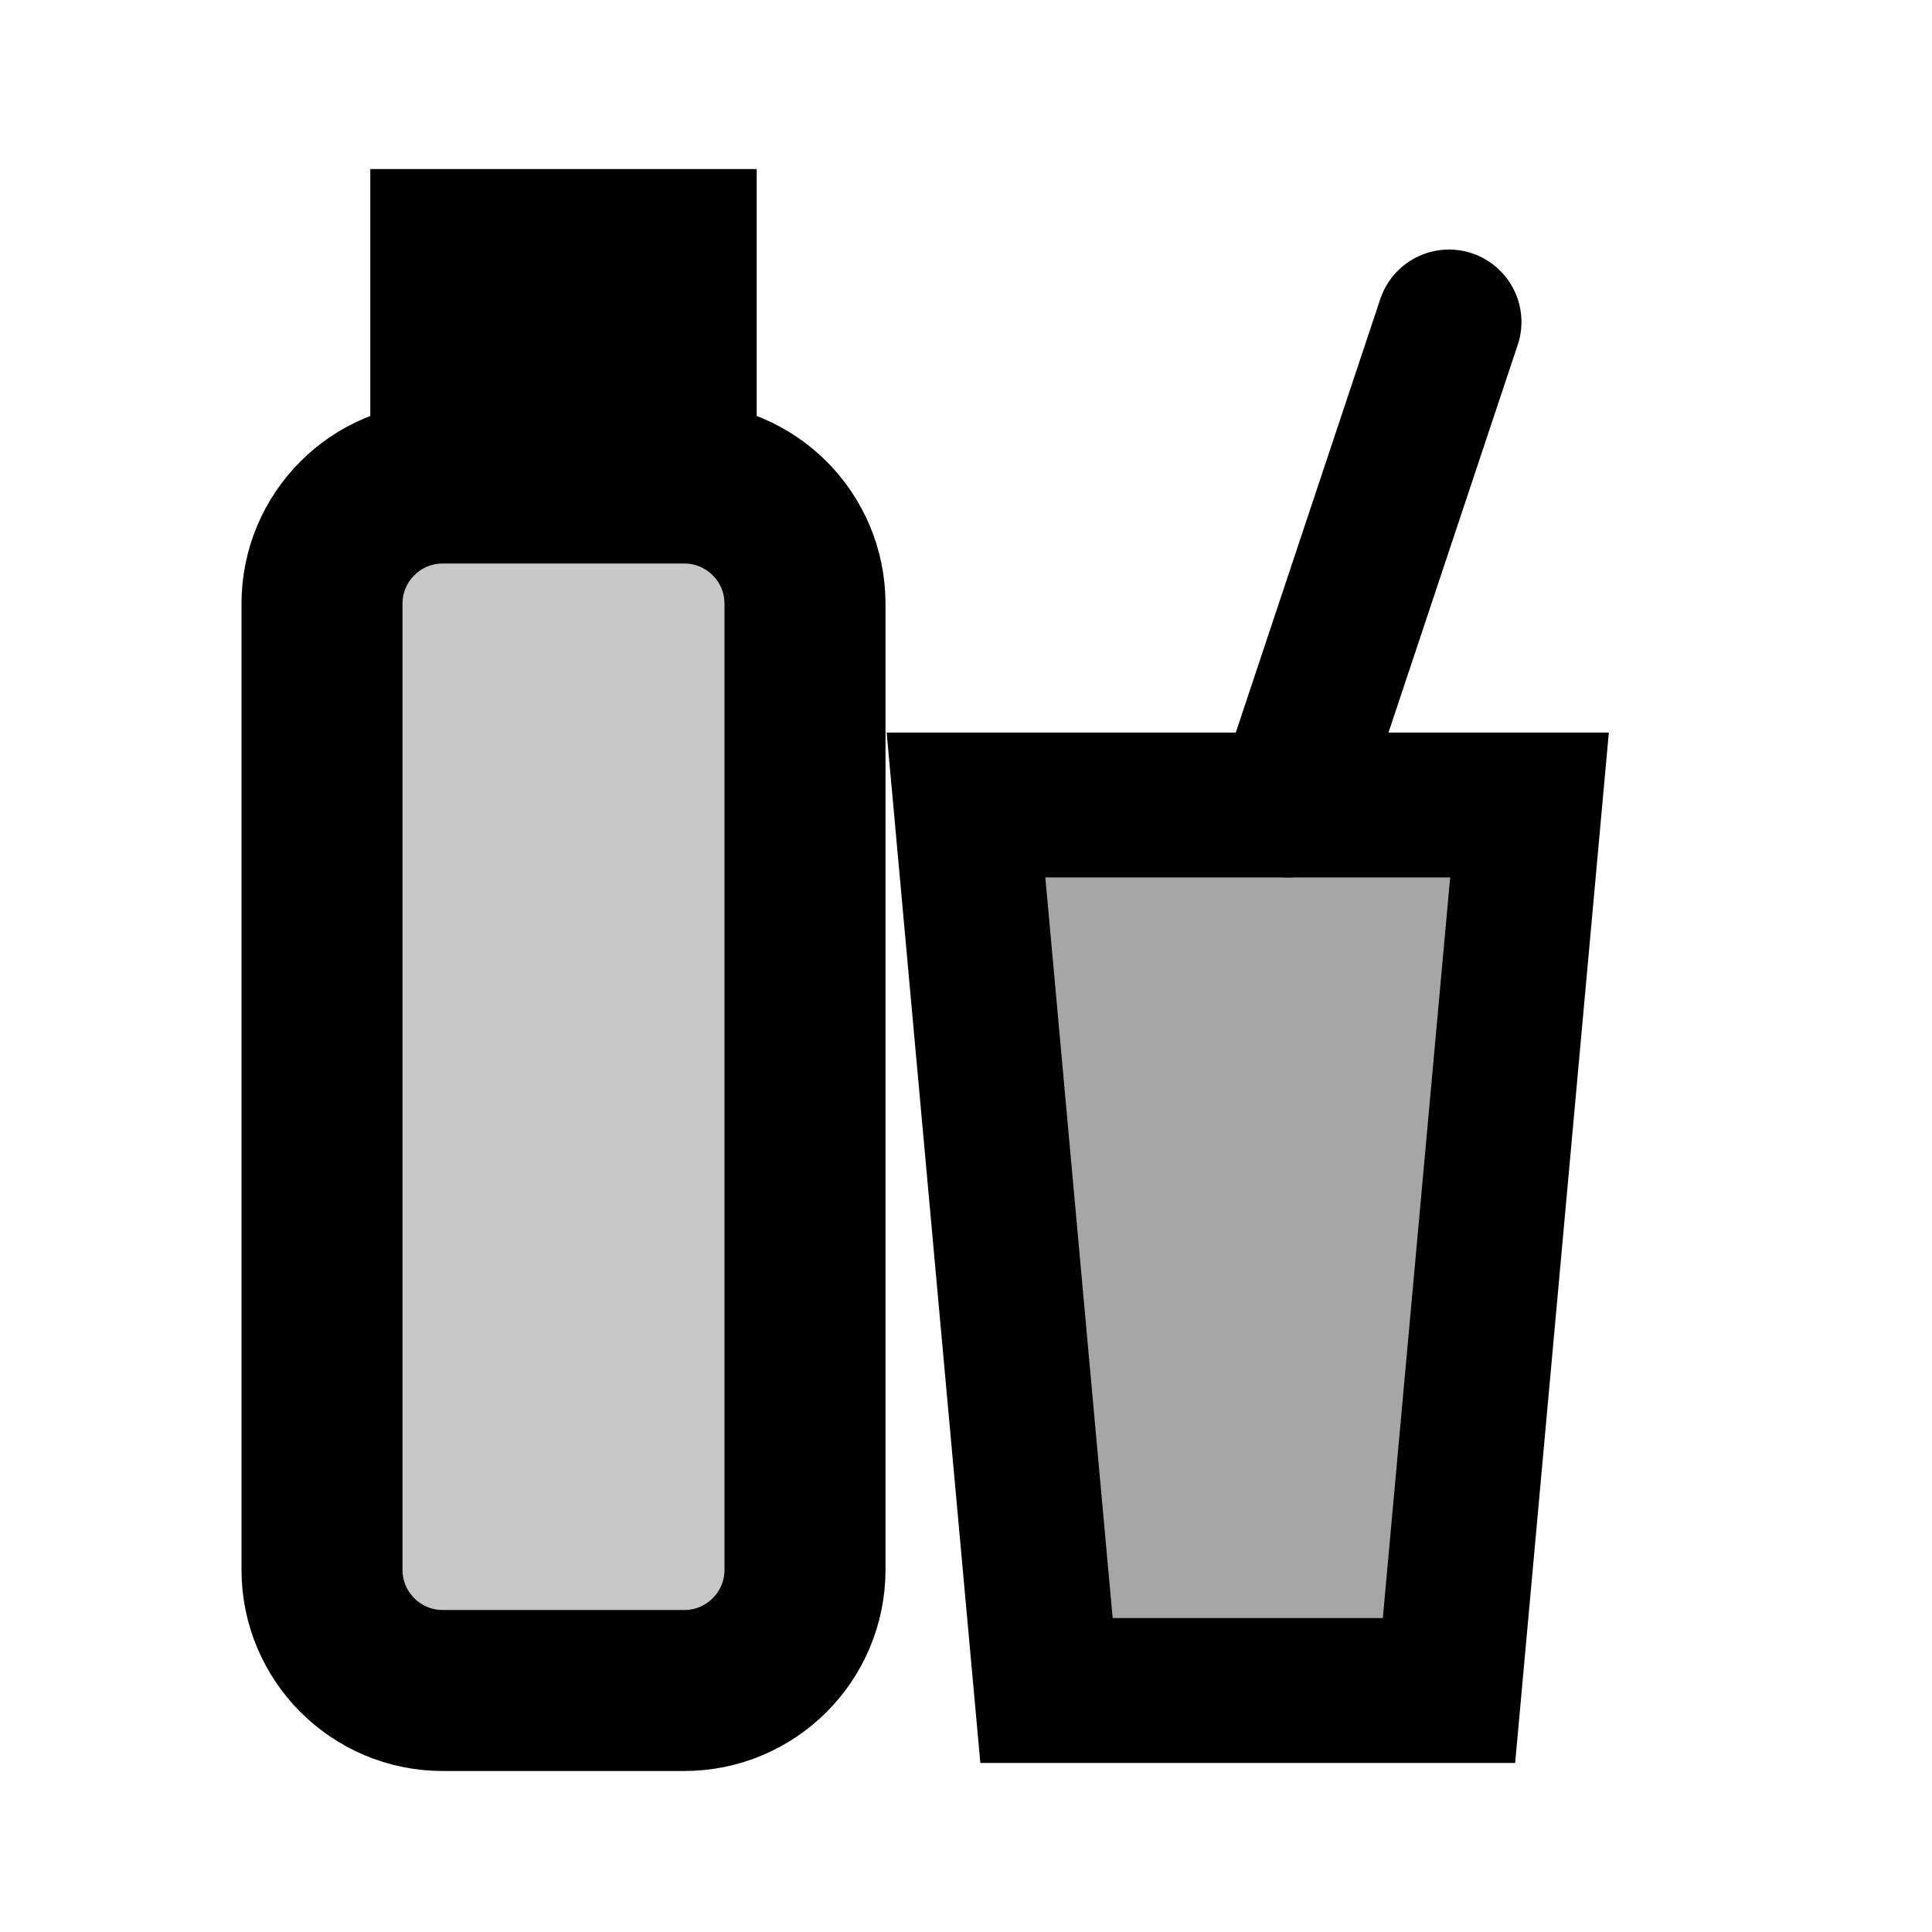
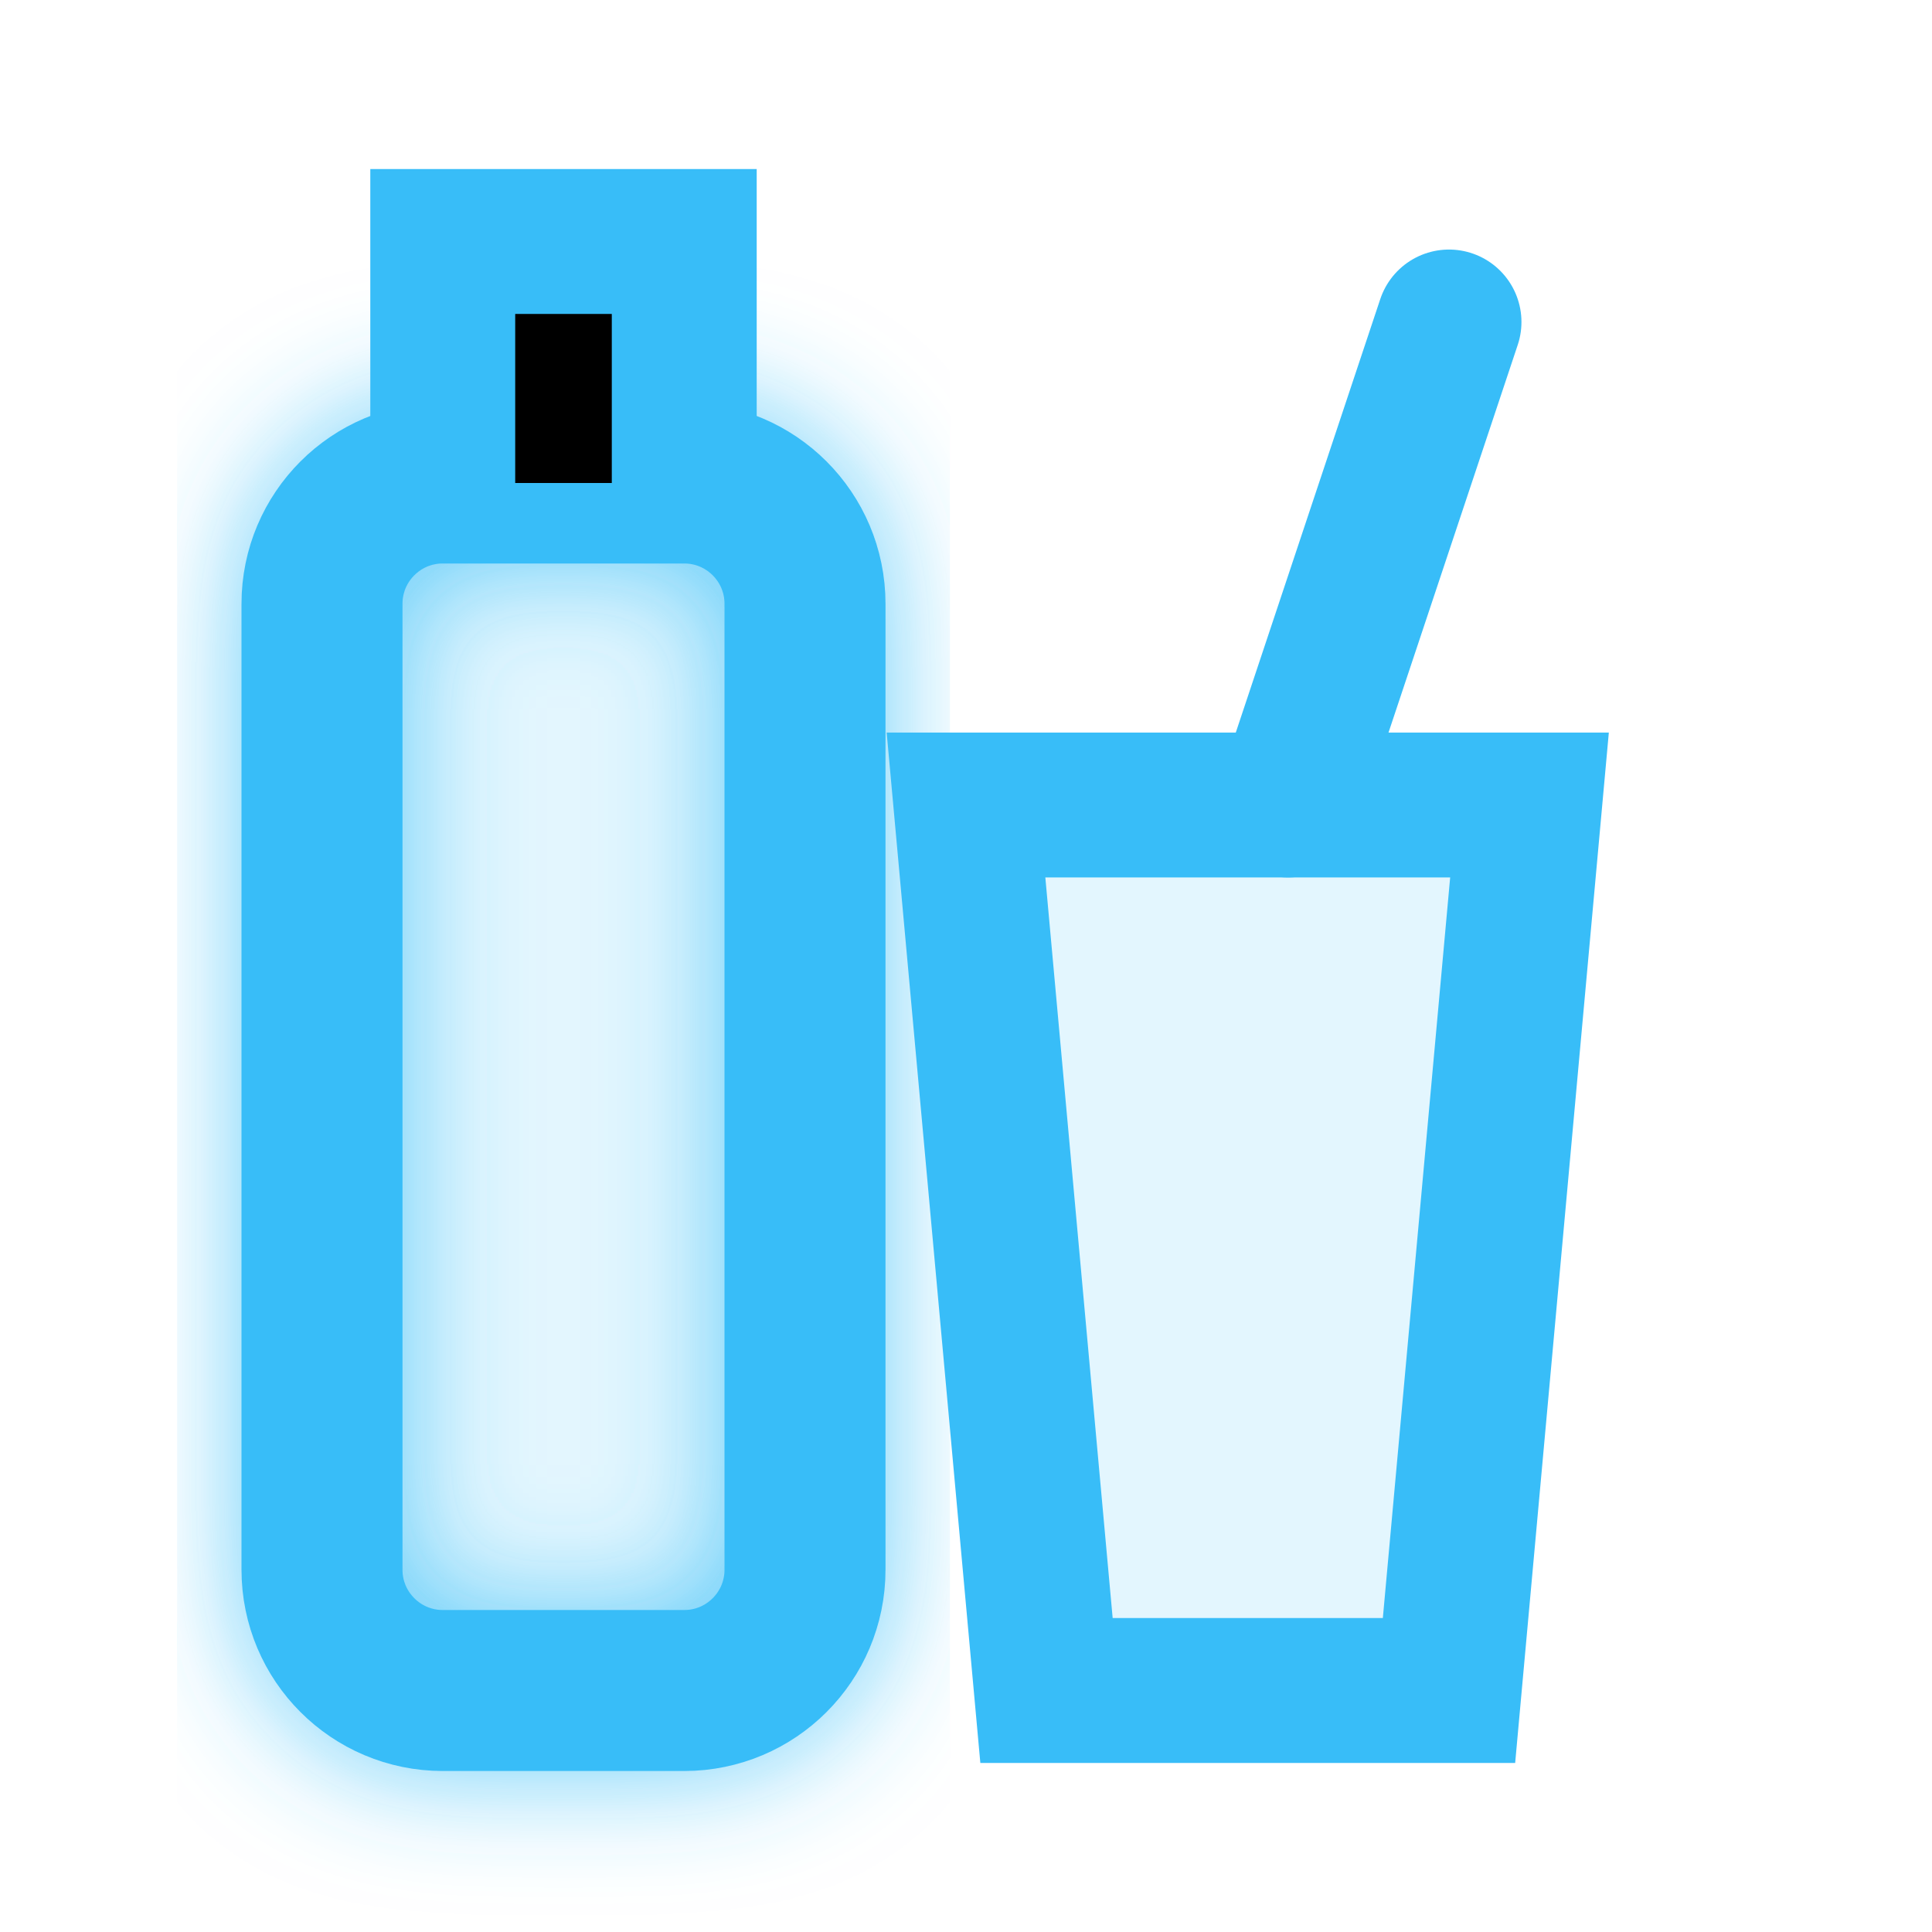
<svg xmlns="http://www.w3.org/2000/svg" viewBox="0 0 24 24" width="24" height="24">
-   <rect x="4" y="6" width="6" height="15" rx="1.5" fill="currentColor" fill-opacity="0.22" />
-   <rect x="4" y="6" width="6" height="15" rx="1.5" fill="none" stroke="currentColor" stroke-width="2" />
-   <path d="M5.5 6V3h3v3" stroke="currentColor" stroke-width="1.8" />
-   <path d="M12 10h7l-1 11h-5l-1-11z" fill="currentColor" fill-opacity="0.35" />
-   <path d="M12 10h7l-1 11h-5l-1-11z" fill="none" stroke="currentColor" stroke-width="1.8" />
-   <path d="M16 10l2-6" stroke="currentColor" stroke-width="1.8" stroke-linecap="round" />
+   <defs>
+     <filter id="glow-getraenke-allgemein" x="-30%" y="-30%" width="160%" height="160%">
+       <feDropShadow dx="0" dy="0" stdDeviation="0.75" flood-color="#38BDF8" flood-opacity="0.75" />
+     </filter>
+   </defs>
+   <rect x="4" y="6" width="6" height="15" rx="1.5" fill="#38BDF8" fill-opacity="0.14" />
+   <rect x="4" y="6" width="6" height="15" rx="1.5" fill="none" stroke="#38BDF8" filter="url(#glow-getraenke-allgemein)" stroke-width="2" />
+   <path d="M5.5 6V3h3v3" stroke="#38BDF8" stroke-width="1.8" />
+   <path d="M12 10h7l-1 11h-5l-1-11z" fill="#38BDF8" fill-opacity="0.14" />
+   <path d="M12 10h7l-1 11h-5l-1-11z" fill="none" stroke="#38BDF8" stroke-width="1.8" />
+   <path d="M16 10l2-6" stroke="#38BDF8" stroke-width="1.8" stroke-linecap="round" />
</svg>
